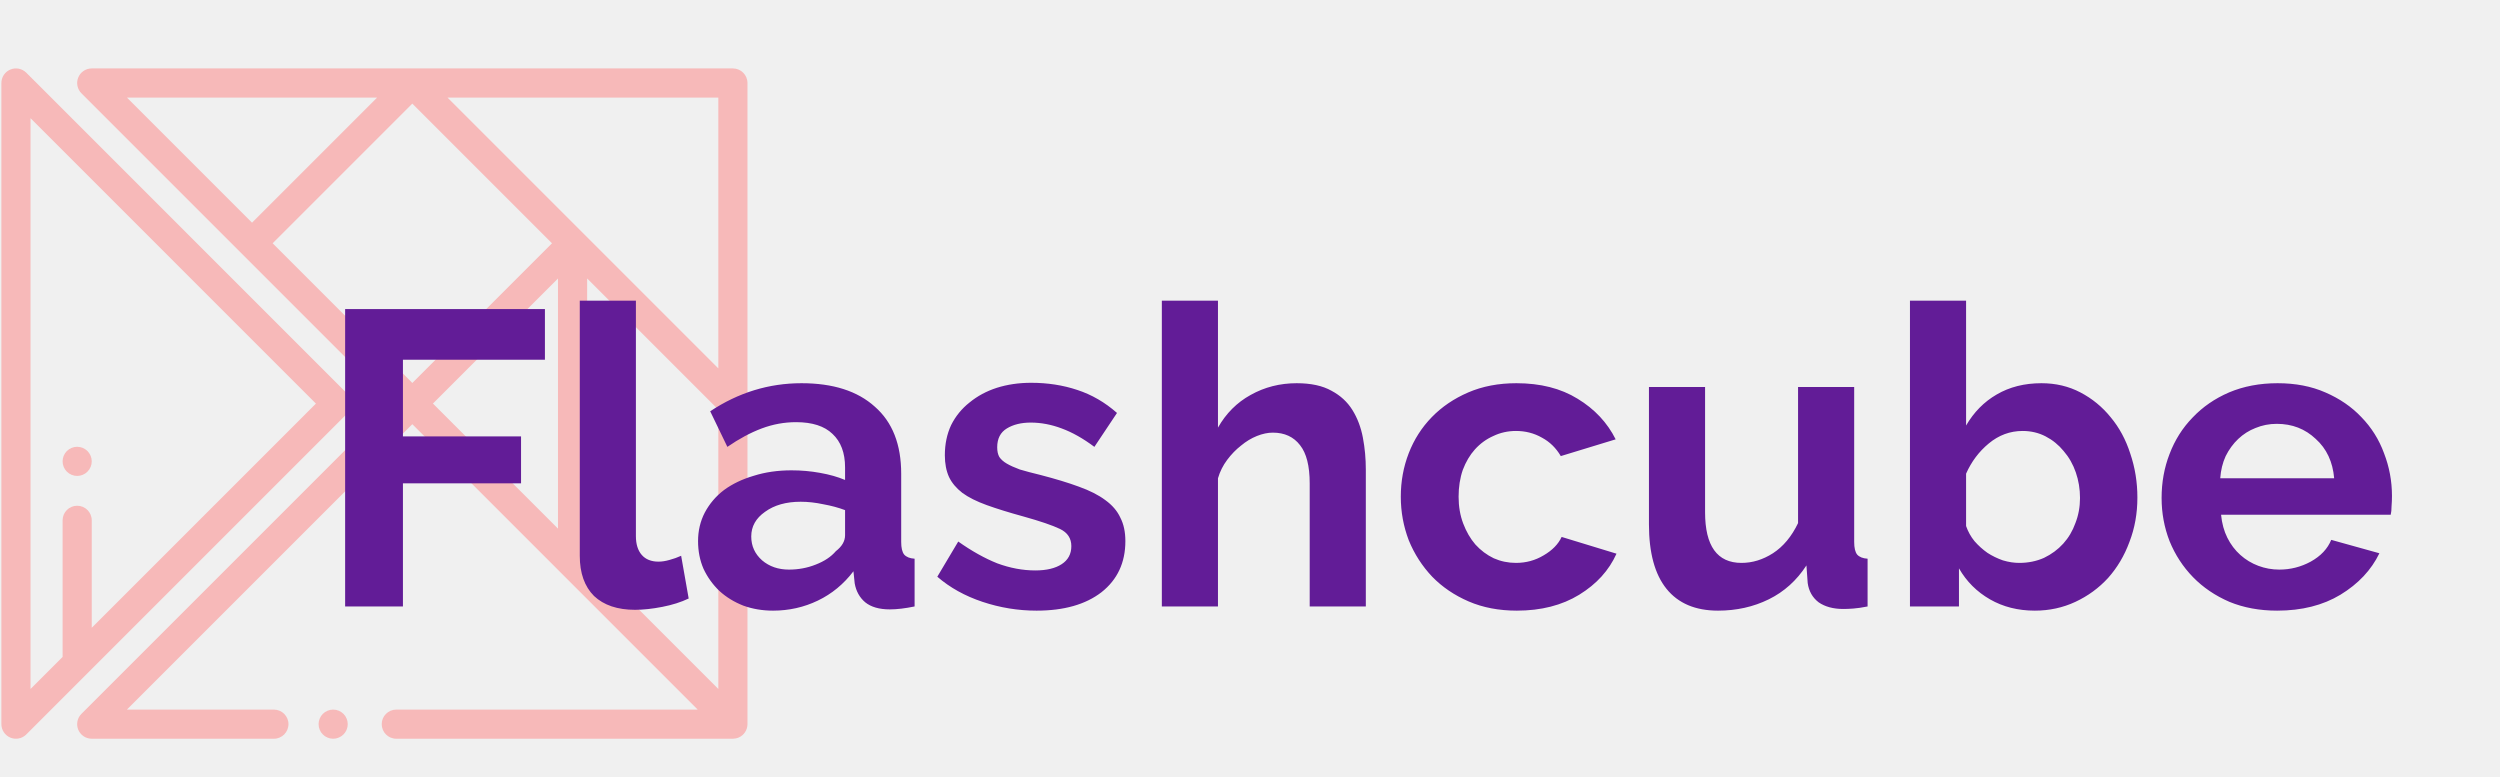
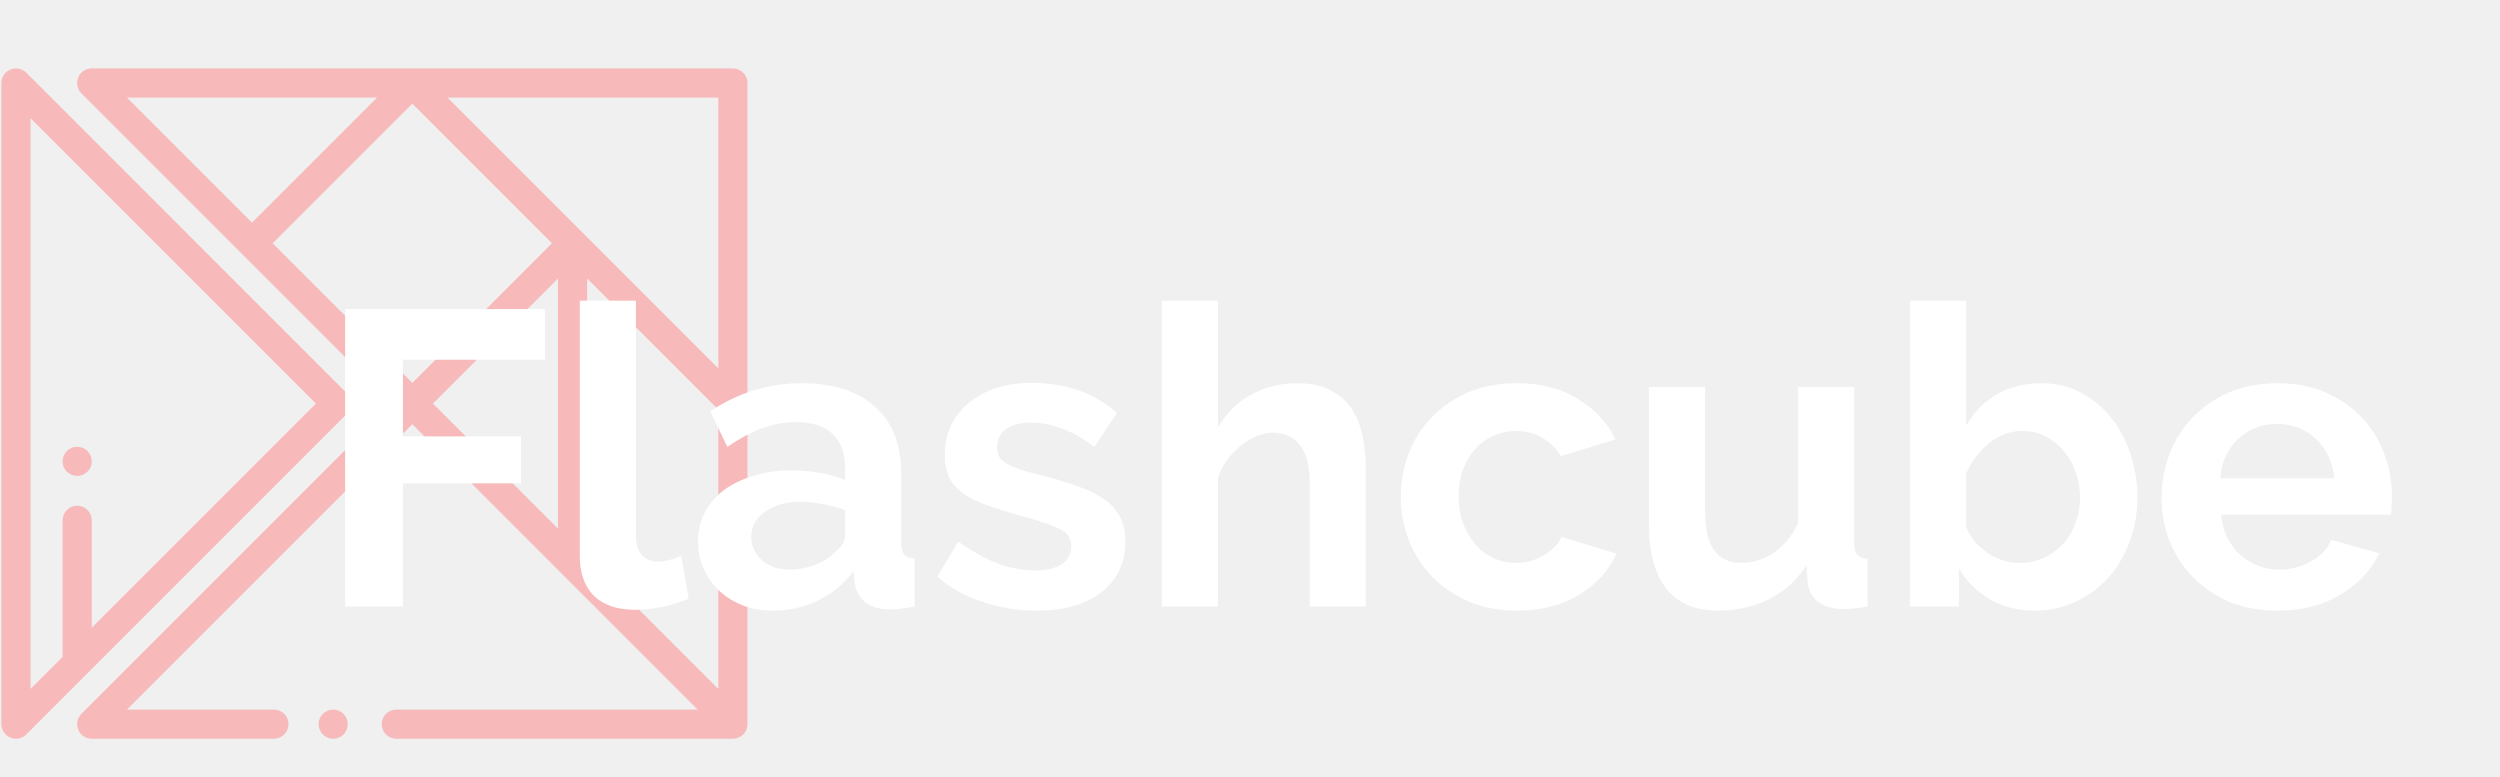
<svg xmlns="http://www.w3.org/2000/svg" width="573" height="178" viewBox="0 0 573 178" fill="none">
  <g clip-path="url(#clip0)">
    <path d="M73.996 163.616C73.375 164.237 73.021 165.099 73.021 165.977C73.021 166.856 73.375 167.717 73.996 168.339C74.621 168.96 75.479 169.317 76.361 169.317C77.239 169.317 78.101 168.96 78.722 168.339C79.343 167.717 79.701 166.856 79.701 165.977C79.701 165.099 79.343 164.237 78.722 163.616C78.101 162.995 77.239 162.638 76.361 162.638C75.479 162.638 74.621 162.995 73.996 163.616Z" fill="#FF7676" fill-opacity="0.45" />
    <path d="M17.941 17.746C17.424 18.994 17.709 20.431 18.665 21.386L89.779 92.501L18.665 163.616C17.709 164.571 17.424 166.008 17.941 167.256C18.458 168.503 19.675 169.317 21.026 169.317H62.774C64.619 169.317 66.114 167.822 66.114 165.977C66.114 164.133 64.619 162.638 62.774 162.638H29.09L94.503 97.224L159.916 162.638L90.829 162.638C88.985 162.638 87.489 164.133 87.489 165.977C87.489 167.822 88.985 169.317 90.829 169.317L167.979 169.317C168.032 169.317 168.074 169.313 168.11 169.306C168.498 169.291 168.886 169.217 169.258 169.063C170.505 168.546 171.319 167.328 171.319 165.977L171.319 19.024C171.319 17.18 169.824 15.684 167.979 15.684L94.504 15.684C94.504 15.684 94.502 15.684 94.501 15.684H21.026C19.675 15.684 18.458 16.498 17.941 17.746ZM62.488 55.763L94.503 23.748L126.518 55.763L94.503 87.778L62.488 55.763ZM99.226 92.501L127.892 63.835L127.892 121.166L99.226 92.501ZM164.64 157.914L134.572 127.846V63.816L164.64 93.885V157.914ZM164.64 22.364L164.64 84.438L102.566 22.364L164.64 22.364ZM86.439 22.364L57.765 51.039L29.09 22.364H86.439Z" fill="#FF7676" fill-opacity="0.45" />
    <path d="M2.381 15.939C1.133 16.456 0.319 17.674 0.319 19.024L0.319 165.977C0.319 167.328 1.133 168.546 2.381 169.063C3.629 169.58 5.065 169.294 6.021 168.339L79.497 94.862C80.149 94.21 80.475 93.356 80.475 92.501C80.475 91.646 80.149 90.791 79.497 90.139L6.021 16.663C5.065 15.707 3.629 15.422 2.381 15.939ZM72.412 92.501L21.026 143.887V119.256C21.026 117.411 19.531 115.916 17.686 115.916C15.842 115.916 14.347 117.411 14.347 119.256L14.347 150.567L6.999 157.914L6.999 27.087L72.412 92.501Z" fill="#FF7676" fill-opacity="0.45" />
    <path d="M15.325 103.379C14.704 104.003 14.347 104.862 14.347 105.743C14.347 106.622 14.704 107.483 15.325 108.105C15.947 108.726 16.808 109.083 17.686 109.083C18.565 109.083 19.427 108.726 20.047 108.105C20.669 107.48 21.026 106.622 21.026 105.743C21.026 104.862 20.669 104.003 20.047 103.379C19.427 102.758 18.565 102.404 17.686 102.404C16.808 102.404 15.946 102.758 15.325 103.379Z" fill="#FF7676" fill-opacity="0.45" />
  </g>
-   <path d="M79.104 139V70.84H124.896V82.456H92.352V100.024H119.424V110.776H92.352V139H79.104ZM132.885 68.92H145.749V122.872C145.749 124.728 146.197 126.168 147.093 127.192C147.989 128.216 149.269 128.728 150.933 128.728C151.701 128.728 152.533 128.6 153.429 128.344C154.389 128.088 155.285 127.768 156.117 127.384L157.845 137.176C156.117 138.008 154.101 138.648 151.797 139.096C149.493 139.544 147.413 139.768 145.557 139.768C141.525 139.768 138.389 138.712 136.149 136.6C133.973 134.424 132.885 131.352 132.885 127.384V68.92ZM177.178 139.96C174.746 139.96 172.474 139.576 170.362 138.808C168.25 137.976 166.426 136.856 164.89 135.448C163.354 133.976 162.138 132.28 161.242 130.36C160.41 128.44 159.994 126.328 159.994 124.024C159.994 121.656 160.506 119.48 161.53 117.496C162.618 115.448 164.09 113.72 165.946 112.312C167.866 110.904 170.138 109.816 172.762 109.048C175.386 108.216 178.266 107.8 181.402 107.8C183.642 107.8 185.818 107.992 187.93 108.376C190.106 108.76 192.026 109.304 193.69 110.008V107.128C193.69 103.8 192.73 101.24 190.81 99.448C188.954 97.656 186.17 96.76 182.458 96.76C179.77 96.76 177.146 97.24 174.586 98.2C172.026 99.16 169.402 100.568 166.714 102.424L162.778 94.264C169.242 89.976 176.218 87.832 183.706 87.832C190.938 87.832 196.538 89.624 200.506 93.208C204.538 96.728 206.554 101.848 206.554 108.568V124.216C206.554 125.56 206.778 126.52 207.226 127.096C207.738 127.672 208.538 127.992 209.626 128.056V139C207.45 139.448 205.562 139.672 203.962 139.672C201.53 139.672 199.642 139.128 198.298 138.04C197.018 136.952 196.218 135.512 195.898 133.72L195.61 130.936C193.37 133.88 190.65 136.12 187.45 137.656C184.25 139.192 180.826 139.96 177.178 139.96ZM180.826 130.552C183.002 130.552 185.05 130.168 186.97 129.4C188.954 128.632 190.49 127.608 191.578 126.328C192.986 125.24 193.69 124.024 193.69 122.68V116.92C192.154 116.344 190.49 115.896 188.698 115.576C186.906 115.192 185.178 115 183.514 115C180.186 115 177.466 115.768 175.354 117.304C173.242 118.776 172.186 120.664 172.186 122.968C172.186 125.144 173.018 126.968 174.682 128.44C176.346 129.848 178.394 130.552 180.826 130.552ZM237.583 139.96C233.359 139.96 229.231 139.288 225.199 137.944C221.167 136.6 217.711 134.68 214.831 132.184L219.631 124.12C222.703 126.296 225.679 127.96 228.559 129.112C231.503 130.2 234.415 130.744 237.295 130.744C239.855 130.744 241.871 130.264 243.343 129.304C244.815 128.344 245.551 126.968 245.551 125.176C245.551 123.384 244.687 122.072 242.959 121.24C241.231 120.408 238.415 119.448 234.511 118.36C231.247 117.464 228.463 116.6 226.159 115.768C223.855 114.936 221.999 114.008 220.591 112.984C219.183 111.896 218.159 110.68 217.519 109.336C216.879 107.928 216.559 106.264 216.559 104.344C216.559 101.784 217.039 99.48 217.999 97.432C219.023 95.384 220.431 93.656 222.223 92.248C224.015 90.776 226.095 89.656 228.463 88.888C230.895 88.12 233.519 87.736 236.335 87.736C240.111 87.736 243.631 88.28 246.895 89.368C250.223 90.456 253.263 92.216 256.015 94.648L250.831 102.424C248.271 100.504 245.775 99.096 243.343 98.2C240.975 97.304 238.607 96.856 236.239 96.856C234.063 96.856 232.239 97.304 230.767 98.2C229.295 99.096 228.559 100.536 228.559 102.52C228.559 103.416 228.719 104.152 229.039 104.728C229.423 105.304 229.999 105.816 230.767 106.264C231.535 106.712 232.527 107.16 233.743 107.608C235.023 107.992 236.591 108.408 238.447 108.856C241.903 109.752 244.847 110.648 247.279 111.544C249.775 112.44 251.791 113.464 253.327 114.616C254.927 115.768 256.079 117.112 256.783 118.648C257.551 120.12 257.935 121.912 257.935 124.024C257.935 128.952 256.111 132.856 252.463 135.736C248.815 138.552 243.855 139.96 237.583 139.96ZM313.046 139H300.182V110.776C300.182 106.808 299.446 103.896 297.974 102.04C296.502 100.12 294.422 99.16 291.734 99.16C290.582 99.16 289.366 99.416 288.086 99.928C286.806 100.44 285.59 101.176 284.438 102.136C283.286 103.032 282.23 104.12 281.27 105.4C280.31 106.68 279.606 108.088 279.158 109.624V139H266.294V68.92H279.158V98.008C281.014 94.744 283.51 92.248 286.646 90.52C289.846 88.728 293.366 87.832 297.206 87.832C300.47 87.832 303.126 88.408 305.174 89.56C307.222 90.648 308.822 92.12 309.974 93.976C311.126 95.832 311.926 97.944 312.374 100.312C312.822 102.68 313.046 105.112 313.046 107.608V139ZM321.063 113.848C321.063 110.328 321.671 107 322.887 103.864C324.103 100.728 325.863 97.976 328.167 95.608C330.471 93.24 333.255 91.352 336.519 89.944C339.783 88.536 343.463 87.832 347.559 87.832C353.063 87.832 357.735 89.016 361.575 91.384C365.479 93.752 368.391 96.856 370.311 100.696L357.735 104.536C356.647 102.68 355.207 101.272 353.415 100.312C351.623 99.288 349.639 98.776 347.463 98.776C345.607 98.776 343.879 99.16 342.279 99.928C340.679 100.632 339.271 101.656 338.055 103C336.903 104.28 335.975 105.848 335.271 107.704C334.631 109.56 334.311 111.608 334.311 113.848C334.311 116.088 334.663 118.136 335.367 119.992C336.071 121.848 336.999 123.448 338.151 124.792C339.367 126.136 340.775 127.192 342.375 127.96C343.975 128.664 345.671 129.016 347.463 129.016C349.767 129.016 351.879 128.44 353.799 127.288C355.783 126.136 357.159 124.728 357.927 123.064L370.503 126.904C368.775 130.744 365.927 133.88 361.959 136.312C357.991 138.744 353.223 139.96 347.655 139.96C343.559 139.96 339.879 139.256 336.615 137.848C333.351 136.44 330.567 134.552 328.263 132.184C325.959 129.752 324.167 126.968 322.887 123.832C321.671 120.632 321.063 117.304 321.063 113.848ZM393.779 139.96C388.595 139.96 384.659 138.296 381.971 134.968C379.283 131.64 377.939 126.712 377.939 120.184V88.696H390.803V117.4C390.803 125.144 393.587 129.016 399.155 129.016C401.651 129.016 404.051 128.28 406.355 126.808C408.723 125.272 410.643 122.968 412.115 119.896V88.696H424.979V124.216C424.979 125.56 425.203 126.52 425.651 127.096C426.163 127.672 426.963 127.992 428.051 128.056V139C426.771 139.256 425.683 139.416 424.787 139.48C423.955 139.544 423.187 139.576 422.483 139.576C420.179 139.576 418.291 139.064 416.819 138.04C415.411 136.952 414.579 135.48 414.323 133.624L414.035 129.592C411.795 133.048 408.915 135.64 405.395 137.368C401.875 139.096 398.003 139.96 393.779 139.96ZM466.37 139.96C462.53 139.96 459.106 139.096 456.098 137.368C453.09 135.64 450.722 133.272 448.994 130.264V139H437.762V68.92H450.626V97.528C452.418 94.456 454.754 92.088 457.634 90.424C460.578 88.696 464.002 87.832 467.906 87.832C471.17 87.832 474.146 88.536 476.834 89.944C479.522 91.352 481.826 93.24 483.746 95.608C485.73 97.976 487.234 100.76 488.258 103.96C489.346 107.16 489.89 110.52 489.89 114.04C489.89 117.688 489.282 121.08 488.066 124.216C486.914 127.352 485.282 130.104 483.17 132.472C481.058 134.776 478.562 136.6 475.682 137.944C472.802 139.288 469.698 139.96 466.37 139.96ZM462.818 129.016C464.866 129.016 466.754 128.632 468.482 127.864C470.21 127.032 471.682 125.944 472.898 124.6C474.114 123.256 475.042 121.688 475.682 119.896C476.386 118.104 476.738 116.184 476.738 114.136C476.738 112.088 476.418 110.136 475.778 108.28C475.138 106.424 474.21 104.792 472.994 103.384C471.842 101.976 470.466 100.856 468.866 100.024C467.266 99.192 465.506 98.776 463.586 98.776C460.706 98.776 458.114 99.736 455.81 101.656C453.57 103.512 451.842 105.816 450.626 108.568V120.568C451.074 121.848 451.714 123 452.546 124.024C453.442 125.048 454.434 125.944 455.522 126.712C456.61 127.416 457.794 127.992 459.074 128.44C460.354 128.824 461.602 129.016 462.818 129.016ZM521.934 139.96C517.902 139.96 514.254 139.288 510.99 137.944C507.726 136.536 504.942 134.648 502.638 132.28C500.334 129.912 498.542 127.16 497.262 124.024C496.046 120.888 495.438 117.592 495.438 114.136C495.438 110.552 496.046 107.192 497.262 104.056C498.478 100.856 500.238 98.072 502.542 95.704C504.846 93.272 507.63 91.352 510.894 89.944C514.222 88.536 517.934 87.832 522.03 87.832C526.126 87.832 529.774 88.536 532.974 89.944C536.238 91.352 538.99 93.24 541.23 95.608C543.534 97.976 545.262 100.728 546.414 103.864C547.63 107 548.238 110.264 548.238 113.656C548.238 114.488 548.206 115.288 548.142 116.056C548.142 116.824 548.078 117.464 547.95 117.976H509.07C509.262 119.96 509.742 121.72 510.51 123.256C511.278 124.792 512.27 126.104 513.486 127.192C514.702 128.28 516.078 129.112 517.614 129.688C519.15 130.264 520.75 130.552 522.414 130.552C524.974 130.552 527.374 129.944 529.614 128.728C531.918 127.448 533.486 125.784 534.318 123.736L545.358 126.808C543.502 130.648 540.526 133.816 536.43 136.312C532.398 138.744 527.566 139.96 521.934 139.96ZM534.99 109.624C534.67 105.848 533.262 102.84 530.766 100.6C528.334 98.296 525.358 97.144 521.838 97.144C520.11 97.144 518.478 97.464 516.942 98.104C515.47 98.68 514.158 99.512 513.006 100.6C511.854 101.688 510.894 103 510.126 104.536C509.422 106.072 509.006 107.768 508.878 109.624H534.99Z" fill="#621C97" />
+   <path d="M79.104 139V70.84H124.896V82.456H92.352V100.024H119.424V110.776H92.352V139H79.104ZM132.885 68.92H145.749V122.872C145.749 124.728 146.197 126.168 147.093 127.192C147.989 128.216 149.269 128.728 150.933 128.728C151.701 128.728 152.533 128.6 153.429 128.344C154.389 128.088 155.285 127.768 156.117 127.384L157.845 137.176C156.117 138.008 154.101 138.648 151.797 139.096C149.493 139.544 147.413 139.768 145.557 139.768C141.525 139.768 138.389 138.712 136.149 136.6C133.973 134.424 132.885 131.352 132.885 127.384V68.92ZM177.178 139.96C174.746 139.96 172.474 139.576 170.362 138.808C168.25 137.976 166.426 136.856 164.89 135.448C163.354 133.976 162.138 132.28 161.242 130.36C160.41 128.44 159.994 126.328 159.994 124.024C159.994 121.656 160.506 119.48 161.53 117.496C162.618 115.448 164.09 113.72 165.946 112.312C167.866 110.904 170.138 109.816 172.762 109.048C175.386 108.216 178.266 107.8 181.402 107.8C183.642 107.8 185.818 107.992 187.93 108.376C190.106 108.76 192.026 109.304 193.69 110.008V107.128C193.69 103.8 192.73 101.24 190.81 99.448C188.954 97.656 186.17 96.76 182.458 96.76C179.77 96.76 177.146 97.24 174.586 98.2C172.026 99.16 169.402 100.568 166.714 102.424L162.778 94.264C169.242 89.976 176.218 87.832 183.706 87.832C190.938 87.832 196.538 89.624 200.506 93.208C204.538 96.728 206.554 101.848 206.554 108.568V124.216C206.554 125.56 206.778 126.52 207.226 127.096C207.738 127.672 208.538 127.992 209.626 128.056V139C207.45 139.448 205.562 139.672 203.962 139.672C201.53 139.672 199.642 139.128 198.298 138.04C197.018 136.952 196.218 135.512 195.898 133.72L195.61 130.936C193.37 133.88 190.65 136.12 187.45 137.656C184.25 139.192 180.826 139.96 177.178 139.96ZM180.826 130.552C183.002 130.552 185.05 130.168 186.97 129.4C188.954 128.632 190.49 127.608 191.578 126.328C192.986 125.24 193.69 124.024 193.69 122.68V116.92C192.154 116.344 190.49 115.896 188.698 115.576C186.906 115.192 185.178 115 183.514 115C180.186 115 177.466 115.768 175.354 117.304C173.242 118.776 172.186 120.664 172.186 122.968C172.186 125.144 173.018 126.968 174.682 128.44C176.346 129.848 178.394 130.552 180.826 130.552ZM237.583 139.96C233.359 139.96 229.231 139.288 225.199 137.944C221.167 136.6 217.711 134.68 214.831 132.184L219.631 124.12C222.703 126.296 225.679 127.96 228.559 129.112C231.503 130.2 234.415 130.744 237.295 130.744C239.855 130.744 241.871 130.264 243.343 129.304C244.815 128.344 245.551 126.968 245.551 125.176C245.551 123.384 244.687 122.072 242.959 121.24C241.231 120.408 238.415 119.448 234.511 118.36C231.247 117.464 228.463 116.6 226.159 115.768C223.855 114.936 221.999 114.008 220.591 112.984C219.183 111.896 218.159 110.68 217.519 109.336C216.879 107.928 216.559 106.264 216.559 104.344C216.559 101.784 217.039 99.48 217.999 97.432C219.023 95.384 220.431 93.656 222.223 92.248C224.015 90.776 226.095 89.656 228.463 88.888C230.895 88.12 233.519 87.736 236.335 87.736C240.111 87.736 243.631 88.28 246.895 89.368C250.223 90.456 253.263 92.216 256.015 94.648L250.831 102.424C248.271 100.504 245.775 99.096 243.343 98.2C240.975 97.304 238.607 96.856 236.239 96.856C234.063 96.856 232.239 97.304 230.767 98.2C229.295 99.096 228.559 100.536 228.559 102.52C228.559 103.416 228.719 104.152 229.039 104.728C229.423 105.304 229.999 105.816 230.767 106.264C231.535 106.712 232.527 107.16 233.743 107.608C235.023 107.992 236.591 108.408 238.447 108.856C241.903 109.752 244.847 110.648 247.279 111.544C249.775 112.44 251.791 113.464 253.327 114.616C254.927 115.768 256.079 117.112 256.783 118.648C257.551 120.12 257.935 121.912 257.935 124.024C257.935 128.952 256.111 132.856 252.463 135.736C248.815 138.552 243.855 139.96 237.583 139.96ZM313.046 139H300.182V110.776C300.182 106.808 299.446 103.896 297.974 102.04C296.502 100.12 294.422 99.16 291.734 99.16C290.582 99.16 289.366 99.416 288.086 99.928C286.806 100.44 285.59 101.176 284.438 102.136C283.286 103.032 282.23 104.12 281.27 105.4C280.31 106.68 279.606 108.088 279.158 109.624V139H266.294V68.92H279.158V98.008C281.014 94.744 283.51 92.248 286.646 90.52C289.846 88.728 293.366 87.832 297.206 87.832C300.47 87.832 303.126 88.408 305.174 89.56C307.222 90.648 308.822 92.12 309.974 93.976C311.126 95.832 311.926 97.944 312.374 100.312C312.822 102.68 313.046 105.112 313.046 107.608V139ZM321.063 113.848C321.063 110.328 321.671 107 322.887 103.864C324.103 100.728 325.863 97.976 328.167 95.608C330.471 93.24 333.255 91.352 336.519 89.944C339.783 88.536 343.463 87.832 347.559 87.832C353.063 87.832 357.735 89.016 361.575 91.384C365.479 93.752 368.391 96.856 370.311 100.696L357.735 104.536C356.647 102.68 355.207 101.272 353.415 100.312C351.623 99.288 349.639 98.776 347.463 98.776C345.607 98.776 343.879 99.16 342.279 99.928C340.679 100.632 339.271 101.656 338.055 103C336.903 104.28 335.975 105.848 335.271 107.704C334.631 109.56 334.311 111.608 334.311 113.848C334.311 116.088 334.663 118.136 335.367 119.992C336.071 121.848 336.999 123.448 338.151 124.792C339.367 126.136 340.775 127.192 342.375 127.96C343.975 128.664 345.671 129.016 347.463 129.016C349.767 129.016 351.879 128.44 353.799 127.288C355.783 126.136 357.159 124.728 357.927 123.064L370.503 126.904C368.775 130.744 365.927 133.88 361.959 136.312C357.991 138.744 353.223 139.96 347.655 139.96C343.559 139.96 339.879 139.256 336.615 137.848C333.351 136.44 330.567 134.552 328.263 132.184C325.959 129.752 324.167 126.968 322.887 123.832C321.671 120.632 321.063 117.304 321.063 113.848ZM393.779 139.96C388.595 139.96 384.659 138.296 381.971 134.968C379.283 131.64 377.939 126.712 377.939 120.184V88.696H390.803V117.4C390.803 125.144 393.587 129.016 399.155 129.016C401.651 129.016 404.051 128.28 406.355 126.808C408.723 125.272 410.643 122.968 412.115 119.896V88.696H424.979V124.216C424.979 125.56 425.203 126.52 425.651 127.096C426.163 127.672 426.963 127.992 428.051 128.056V139C426.771 139.256 425.683 139.416 424.787 139.48C423.955 139.544 423.187 139.576 422.483 139.576C420.179 139.576 418.291 139.064 416.819 138.04C415.411 136.952 414.579 135.48 414.323 133.624L414.035 129.592C411.795 133.048 408.915 135.64 405.395 137.368C401.875 139.096 398.003 139.96 393.779 139.96ZM466.37 139.96C462.53 139.96 459.106 139.096 456.098 137.368C453.09 135.64 450.722 133.272 448.994 130.264V139H437.762V68.92H450.626V97.528C452.418 94.456 454.754 92.088 457.634 90.424C460.578 88.696 464.002 87.832 467.906 87.832C471.17 87.832 474.146 88.536 476.834 89.944C479.522 91.352 481.826 93.24 483.746 95.608C485.73 97.976 487.234 100.76 488.258 103.96C489.346 107.16 489.89 110.52 489.89 114.04C489.89 117.688 489.282 121.08 488.066 124.216C486.914 127.352 485.282 130.104 483.17 132.472C481.058 134.776 478.562 136.6 475.682 137.944C472.802 139.288 469.698 139.96 466.37 139.96ZM462.818 129.016C464.866 129.016 466.754 128.632 468.482 127.864C470.21 127.032 471.682 125.944 472.898 124.6C474.114 123.256 475.042 121.688 475.682 119.896C476.386 118.104 476.738 116.184 476.738 114.136C476.738 112.088 476.418 110.136 475.778 108.28C475.138 106.424 474.21 104.792 472.994 103.384C471.842 101.976 470.466 100.856 468.866 100.024C467.266 99.192 465.506 98.776 463.586 98.776C460.706 98.776 458.114 99.736 455.81 101.656C453.57 103.512 451.842 105.816 450.626 108.568V120.568C451.074 121.848 451.714 123 452.546 124.024C453.442 125.048 454.434 125.944 455.522 126.712C456.61 127.416 457.794 127.992 459.074 128.44C460.354 128.824 461.602 129.016 462.818 129.016ZM521.934 139.96C517.902 139.96 514.254 139.288 510.99 137.944C507.726 136.536 504.942 134.648 502.638 132.28C500.334 129.912 498.542 127.16 497.262 124.024C496.046 120.888 495.438 117.592 495.438 114.136C495.438 110.552 496.046 107.192 497.262 104.056C498.478 100.856 500.238 98.072 502.542 95.704C504.846 93.272 507.63 91.352 510.894 89.944C514.222 88.536 517.934 87.832 522.03 87.832C526.126 87.832 529.774 88.536 532.974 89.944C536.238 91.352 538.99 93.24 541.23 95.608C543.534 97.976 545.262 100.728 546.414 103.864C547.63 107 548.238 110.264 548.238 113.656C548.238 114.488 548.206 115.288 548.142 116.056C548.142 116.824 548.078 117.464 547.95 117.976H509.07C509.262 119.96 509.742 121.72 510.51 123.256C511.278 124.792 512.27 126.104 513.486 127.192C514.702 128.28 516.078 129.112 517.614 129.688C519.15 130.264 520.75 130.552 522.414 130.552C524.974 130.552 527.374 129.944 529.614 128.728C531.918 127.448 533.486 125.784 534.318 123.736L545.358 126.808C543.502 130.648 540.526 133.816 536.43 136.312C532.398 138.744 527.566 139.96 521.934 139.96ZM534.99 109.624C534.67 105.848 533.262 102.84 530.766 100.6C528.334 98.296 525.358 97.144 521.838 97.144C520.11 97.144 518.478 97.464 516.942 98.104C515.47 98.68 514.158 99.512 513.006 100.6C511.854 101.688 510.894 103 510.126 104.536C509.422 106.072 509.006 107.768 508.878 109.624H534.99Z" fill="#ffffff" />
  <defs>
    <clipPath id="clip0">
      <rect x="0.319" y="178.001" width="171" height="171" transform="rotate(-90 0.319214 178.001)" fill="white" />
    </clipPath>
  </defs>
</svg>
